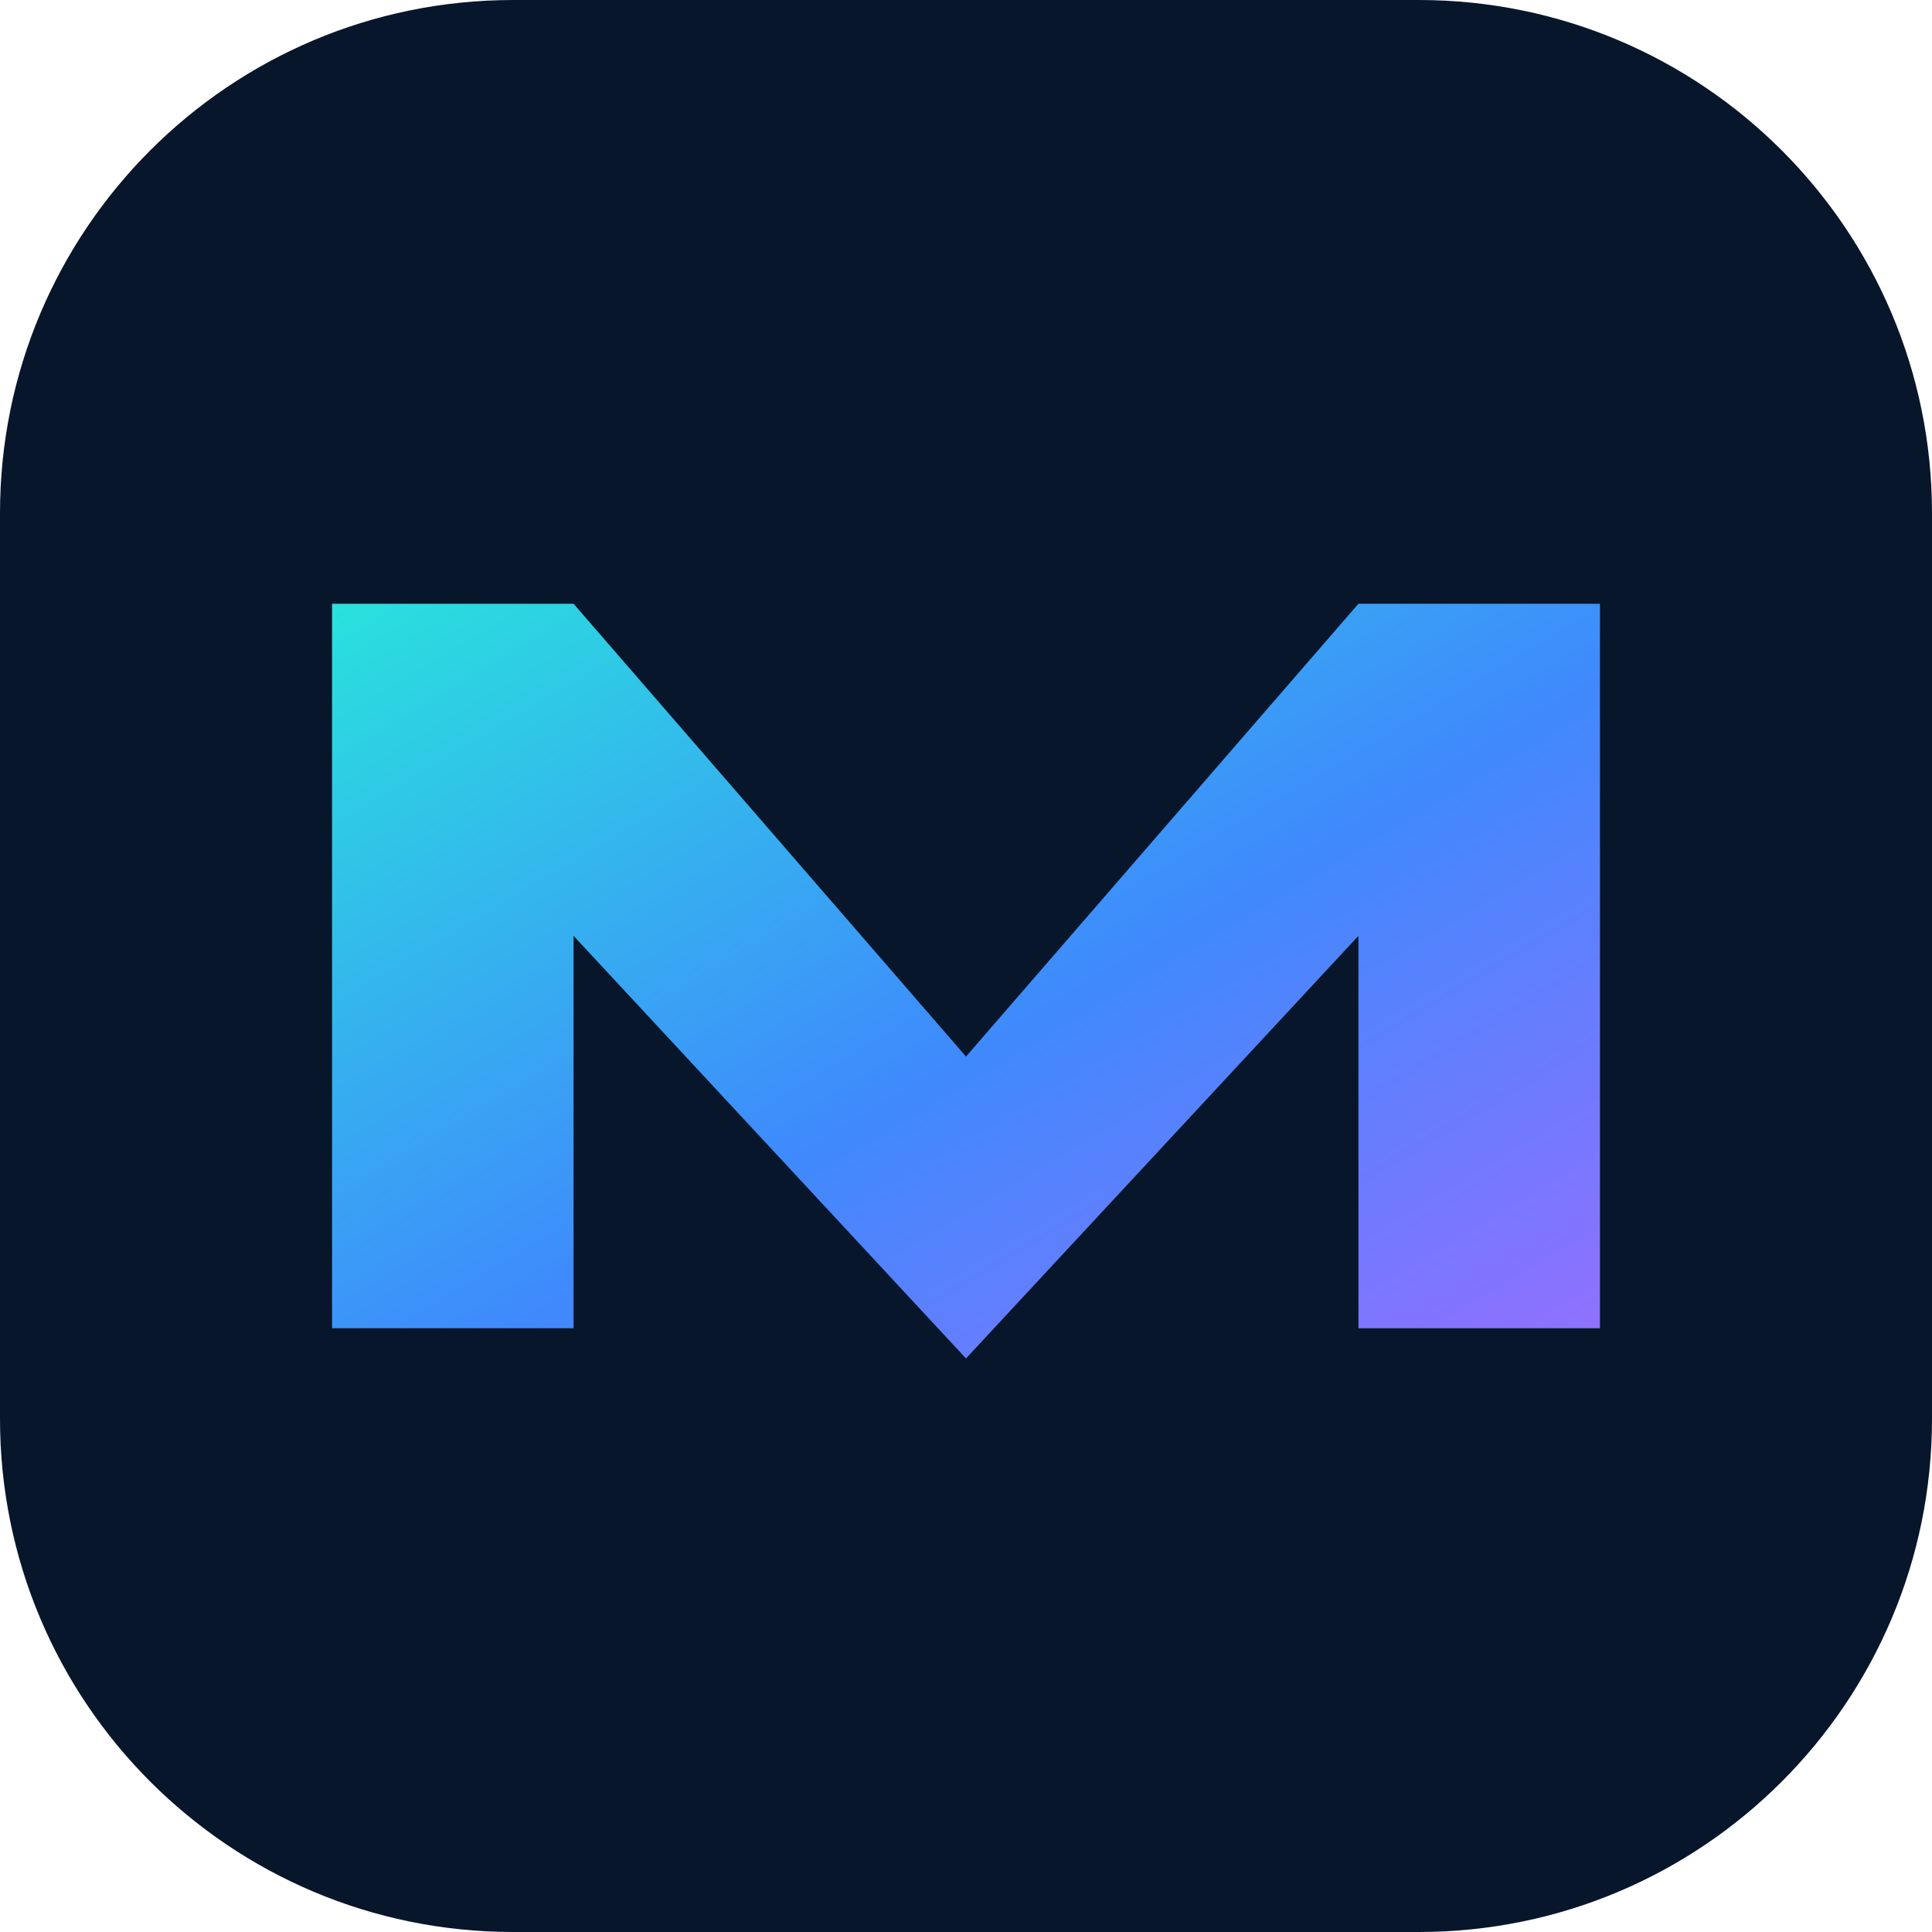
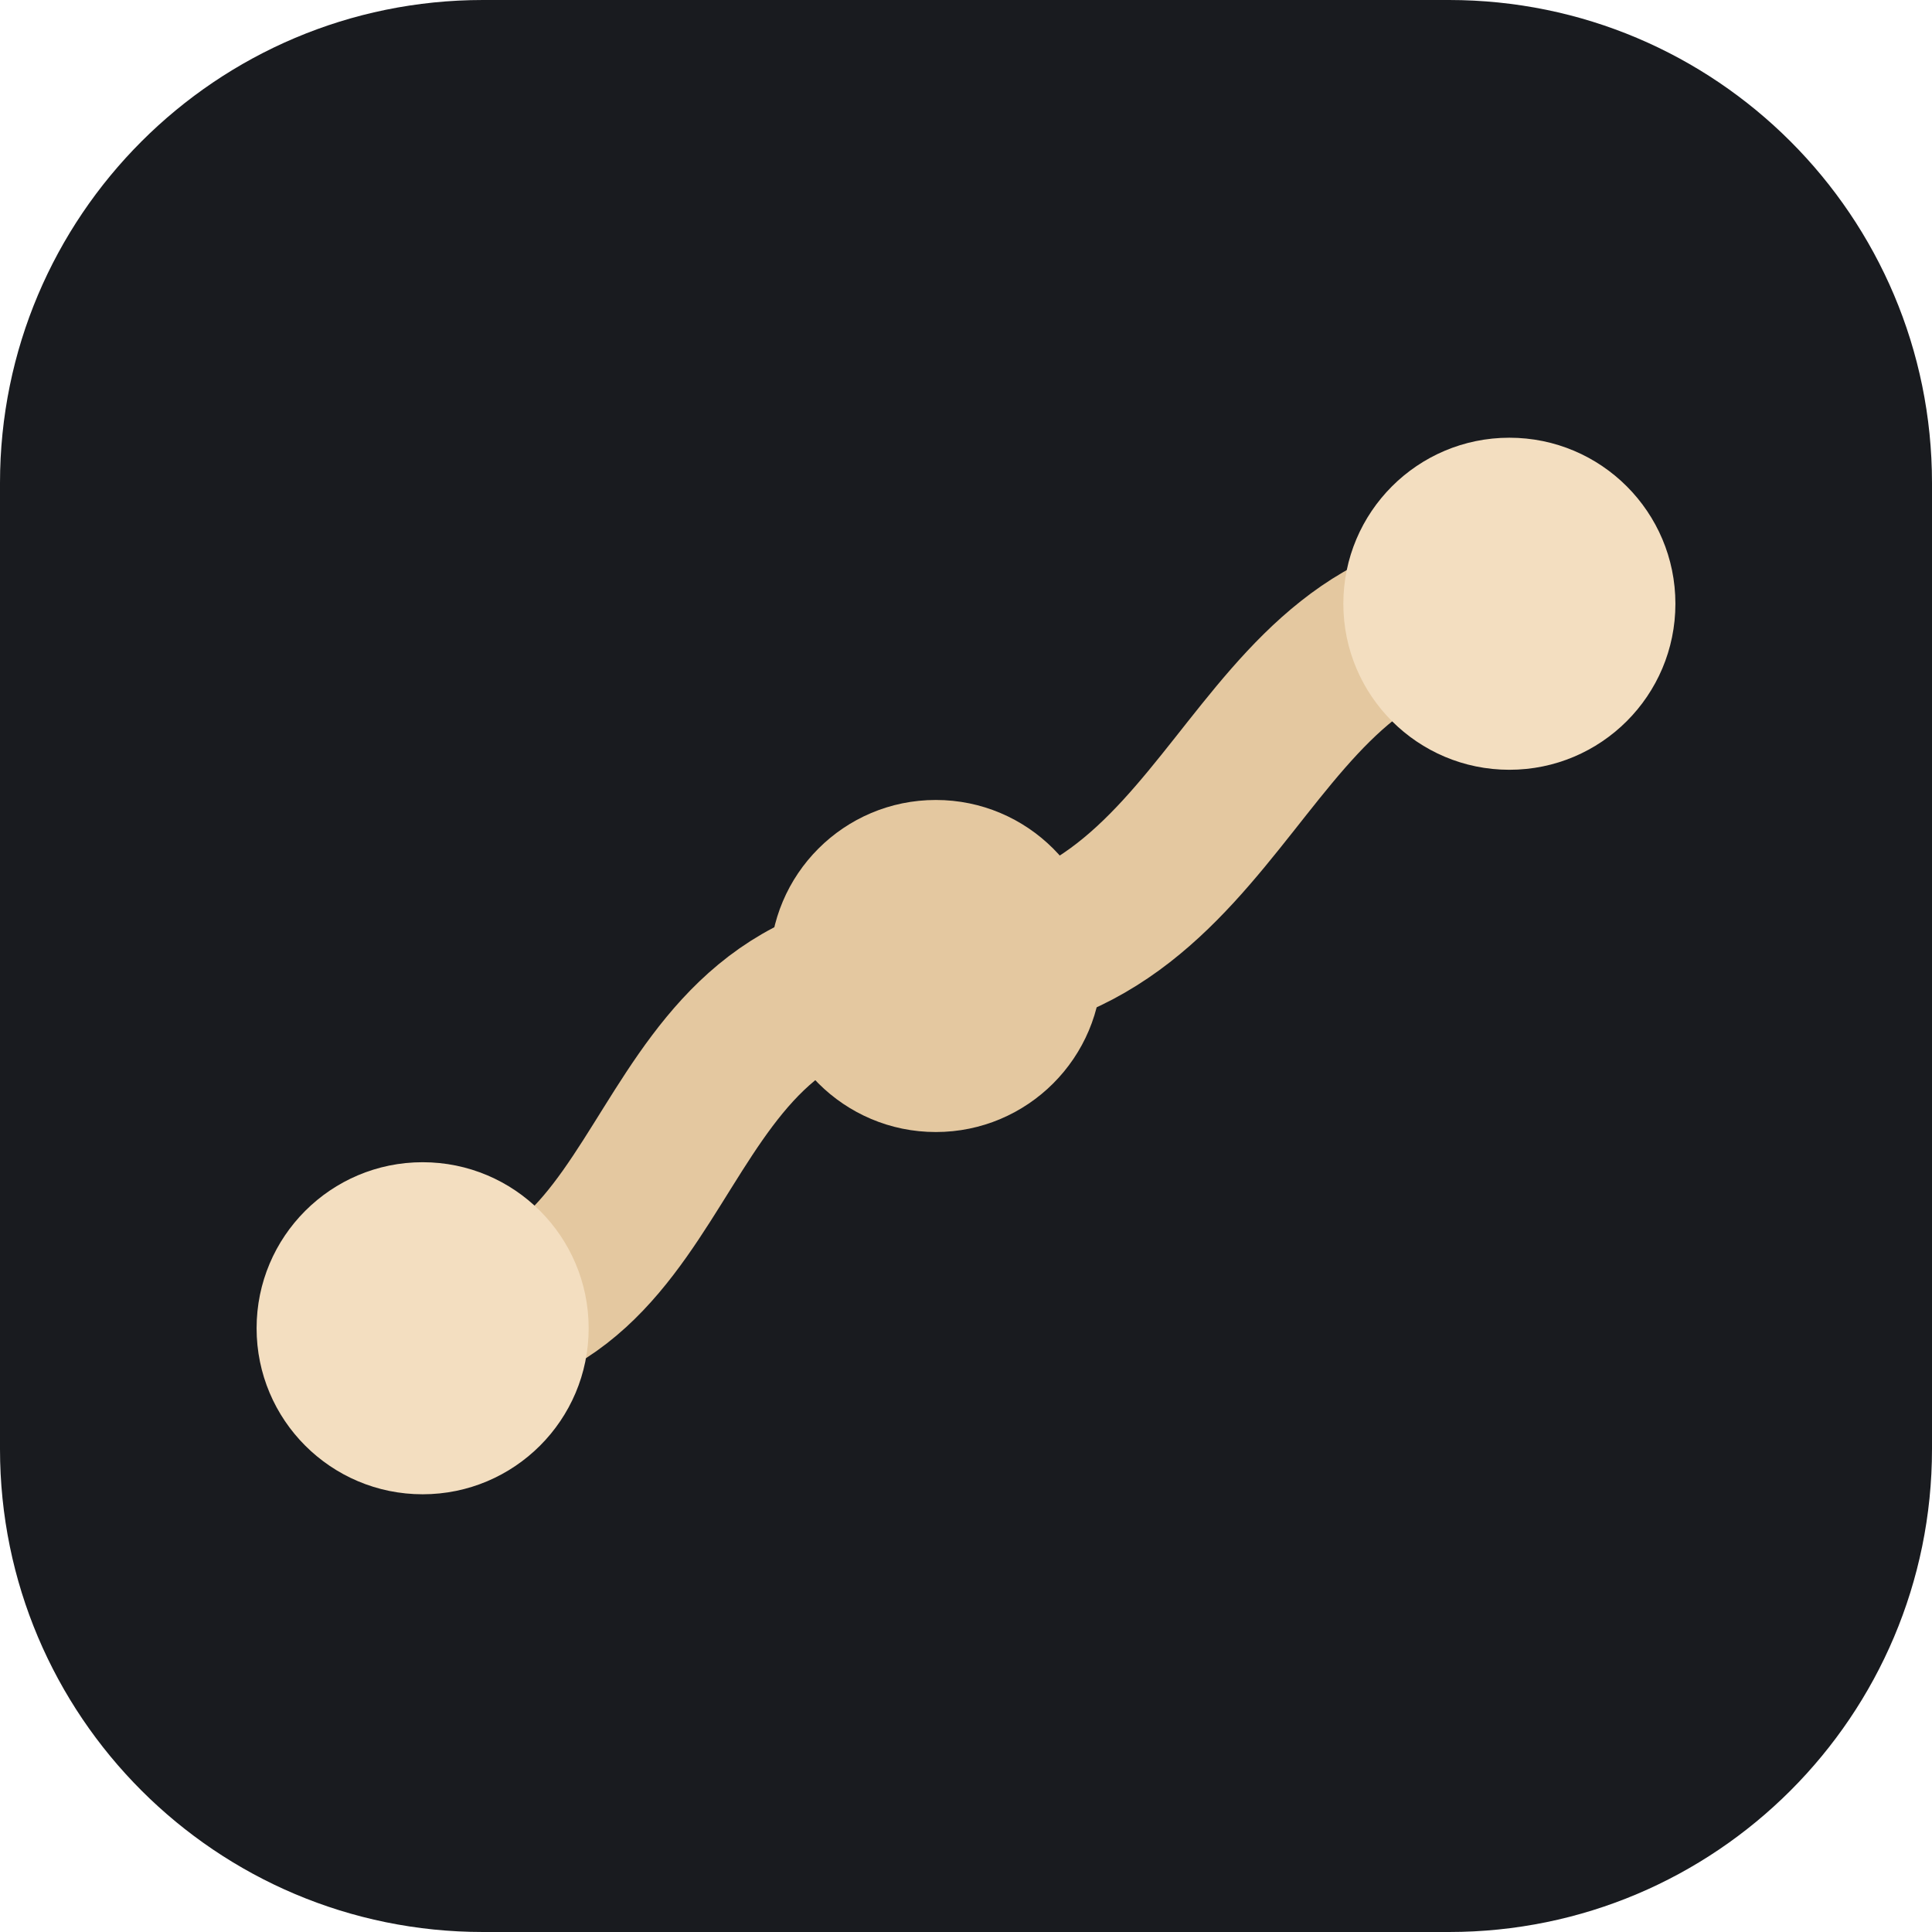
- <svg xmlns="http://www.w3.org/2000/svg" viewBox="0 0 64 64">
-   <defs>
-     <linearGradient id="a" x1="0" y1="0" x2="1" y2="1">
-       <stop stop-color="#29E1DD" />
-       <stop offset=".55" stop-color="#3F89FD" />
-       <stop offset="1" stop-color="#946FFF" />
-     </linearGradient>
-   </defs>
-   <rect width="64" height="64" rx="17" fill="#08162B" />
-   <path d="M11 44V20h8l13 15 13-15h8v24h-8V31L32 45 19 31v13Z" fill="url(#a)" />
+ <svg xmlns="http://www.w3.org/2000/svg" viewBox="0 0 64 64" role="img" aria-label="Connected data icon">
+   <rect width="64" height="64" rx="16" fill="#191B1F" />
+   <path d="M14 44C23 44 21 32 31 32S41 20 50 20" fill="none" stroke="#E4C8A0" stroke-width="5" stroke-linecap="round" />
+   <circle cx="14" cy="44" r="5.5" fill="#F3DEC0" />
+   <circle cx="31" cy="32" r="5.5" fill="#E4C8A0" />
+   <circle cx="50" cy="20" r="5.5" fill="#F3DEC0" />
</svg>
